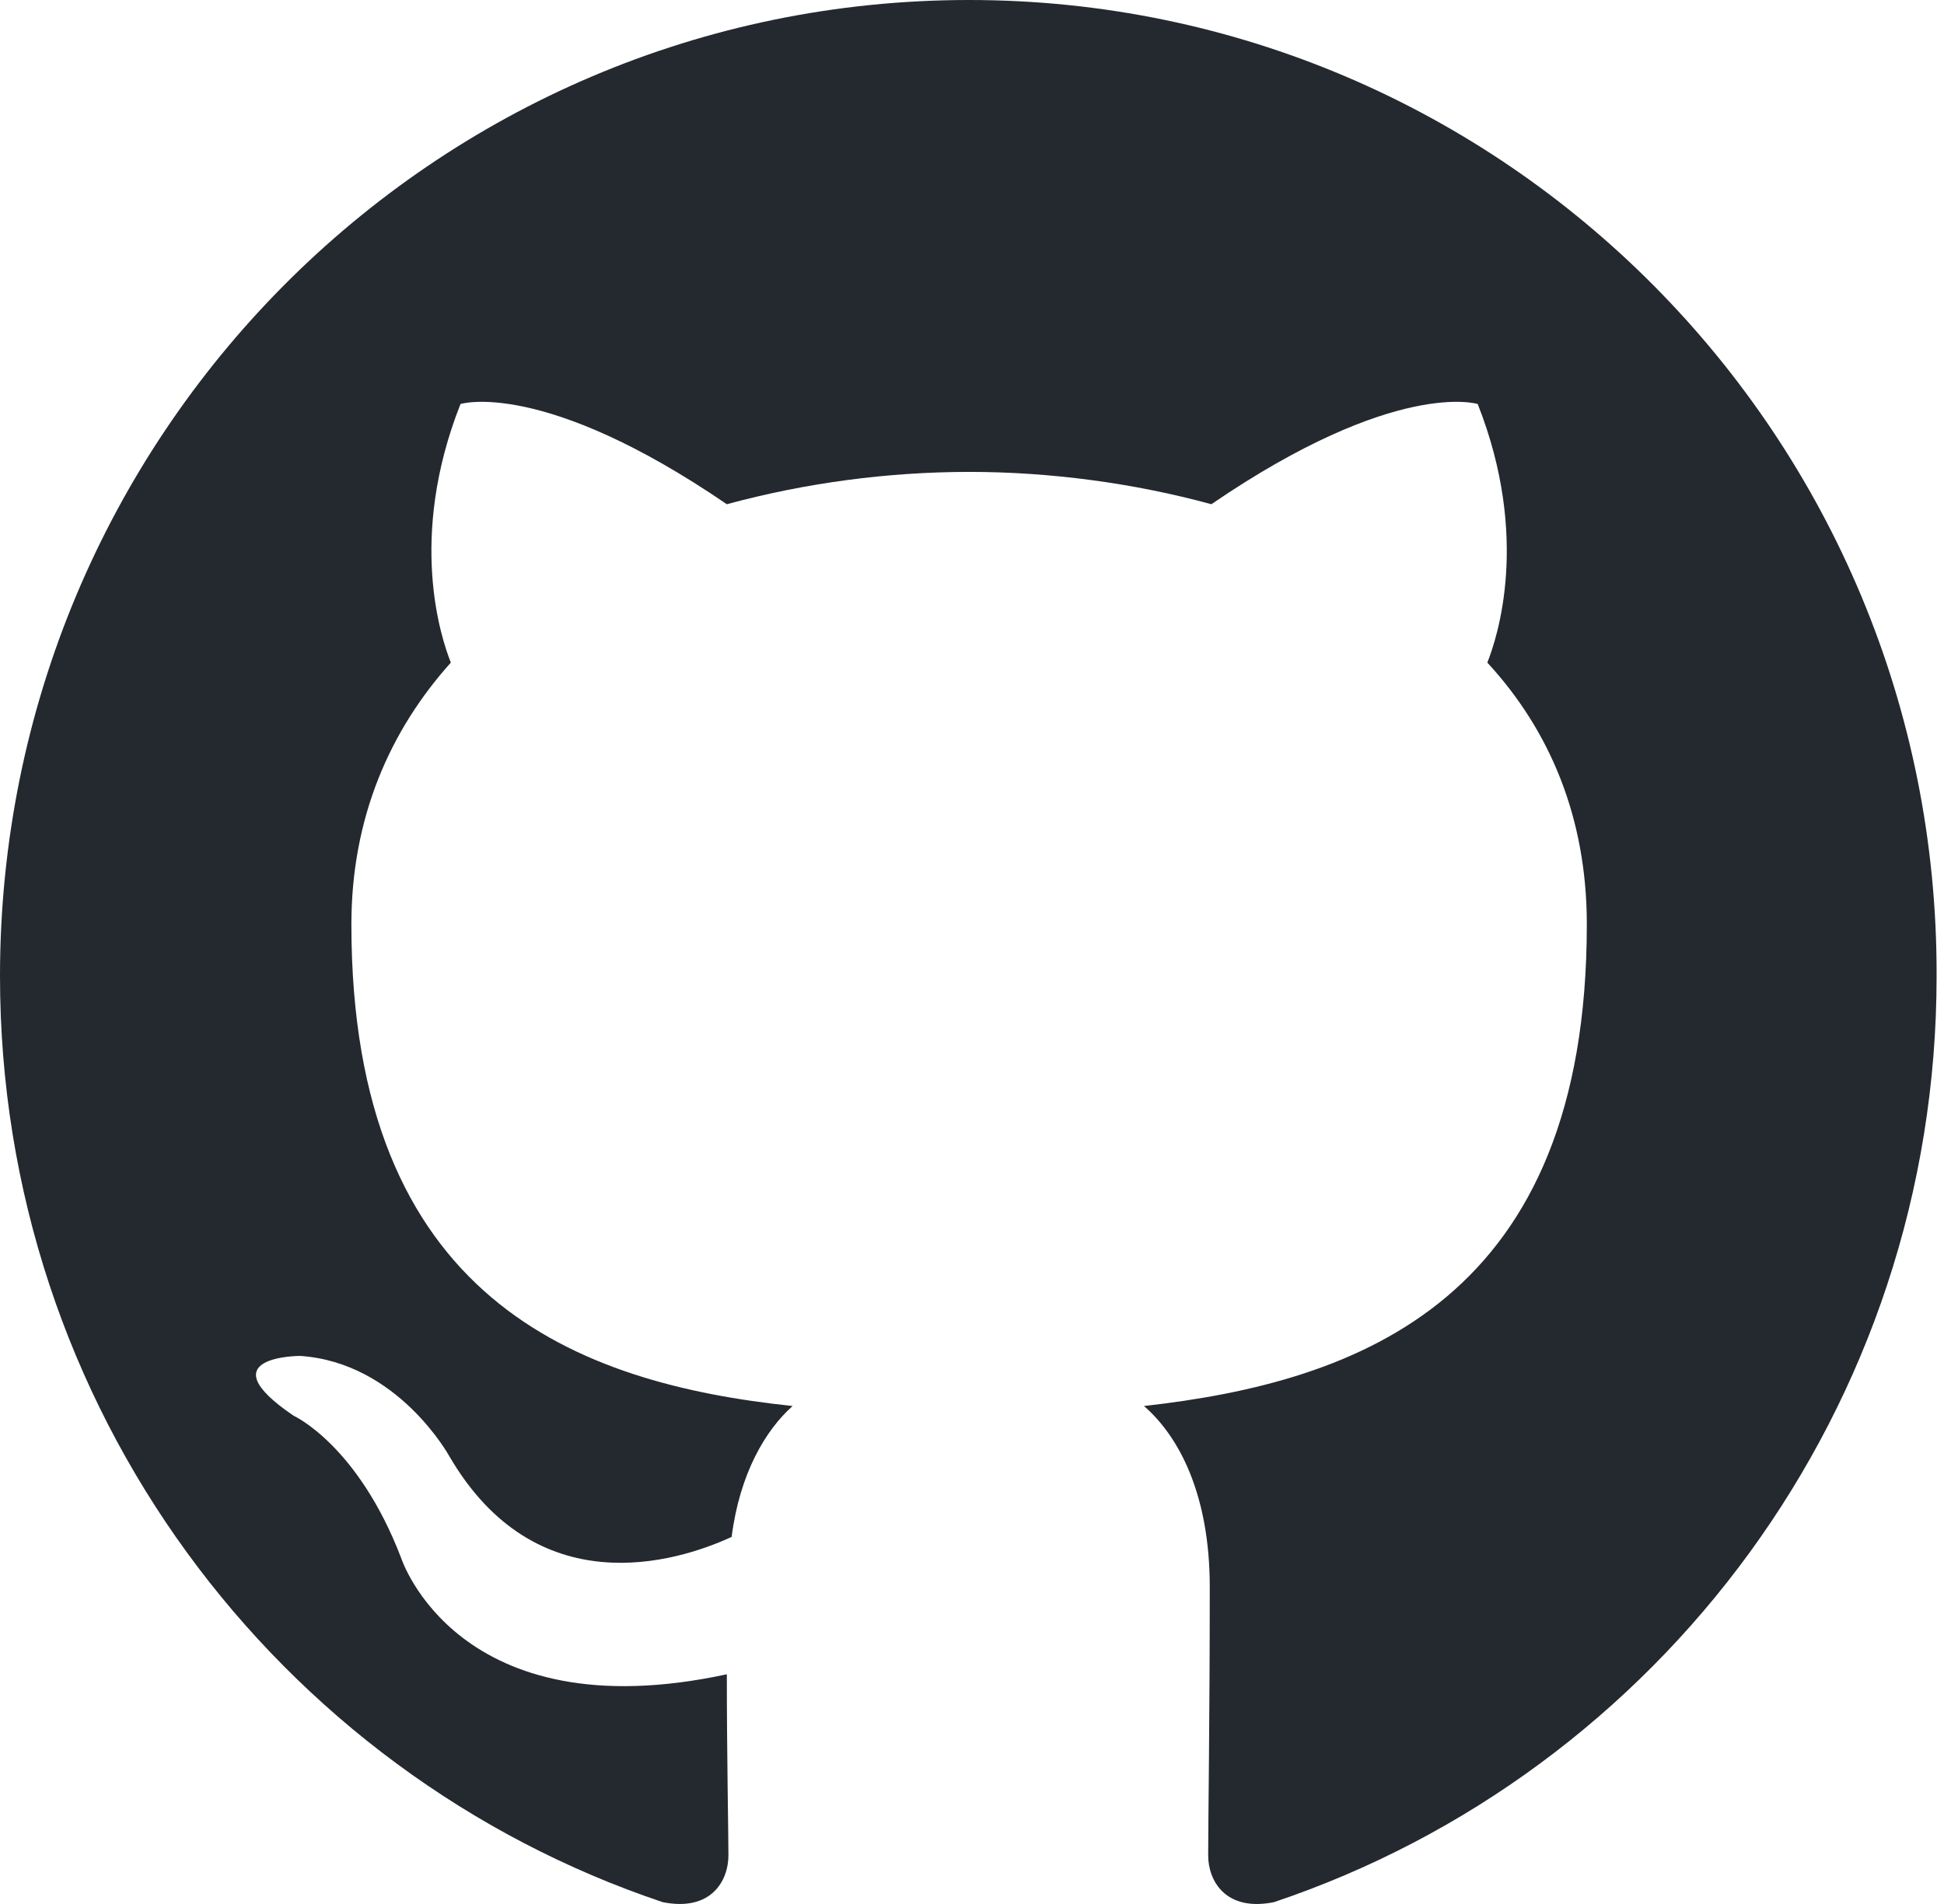
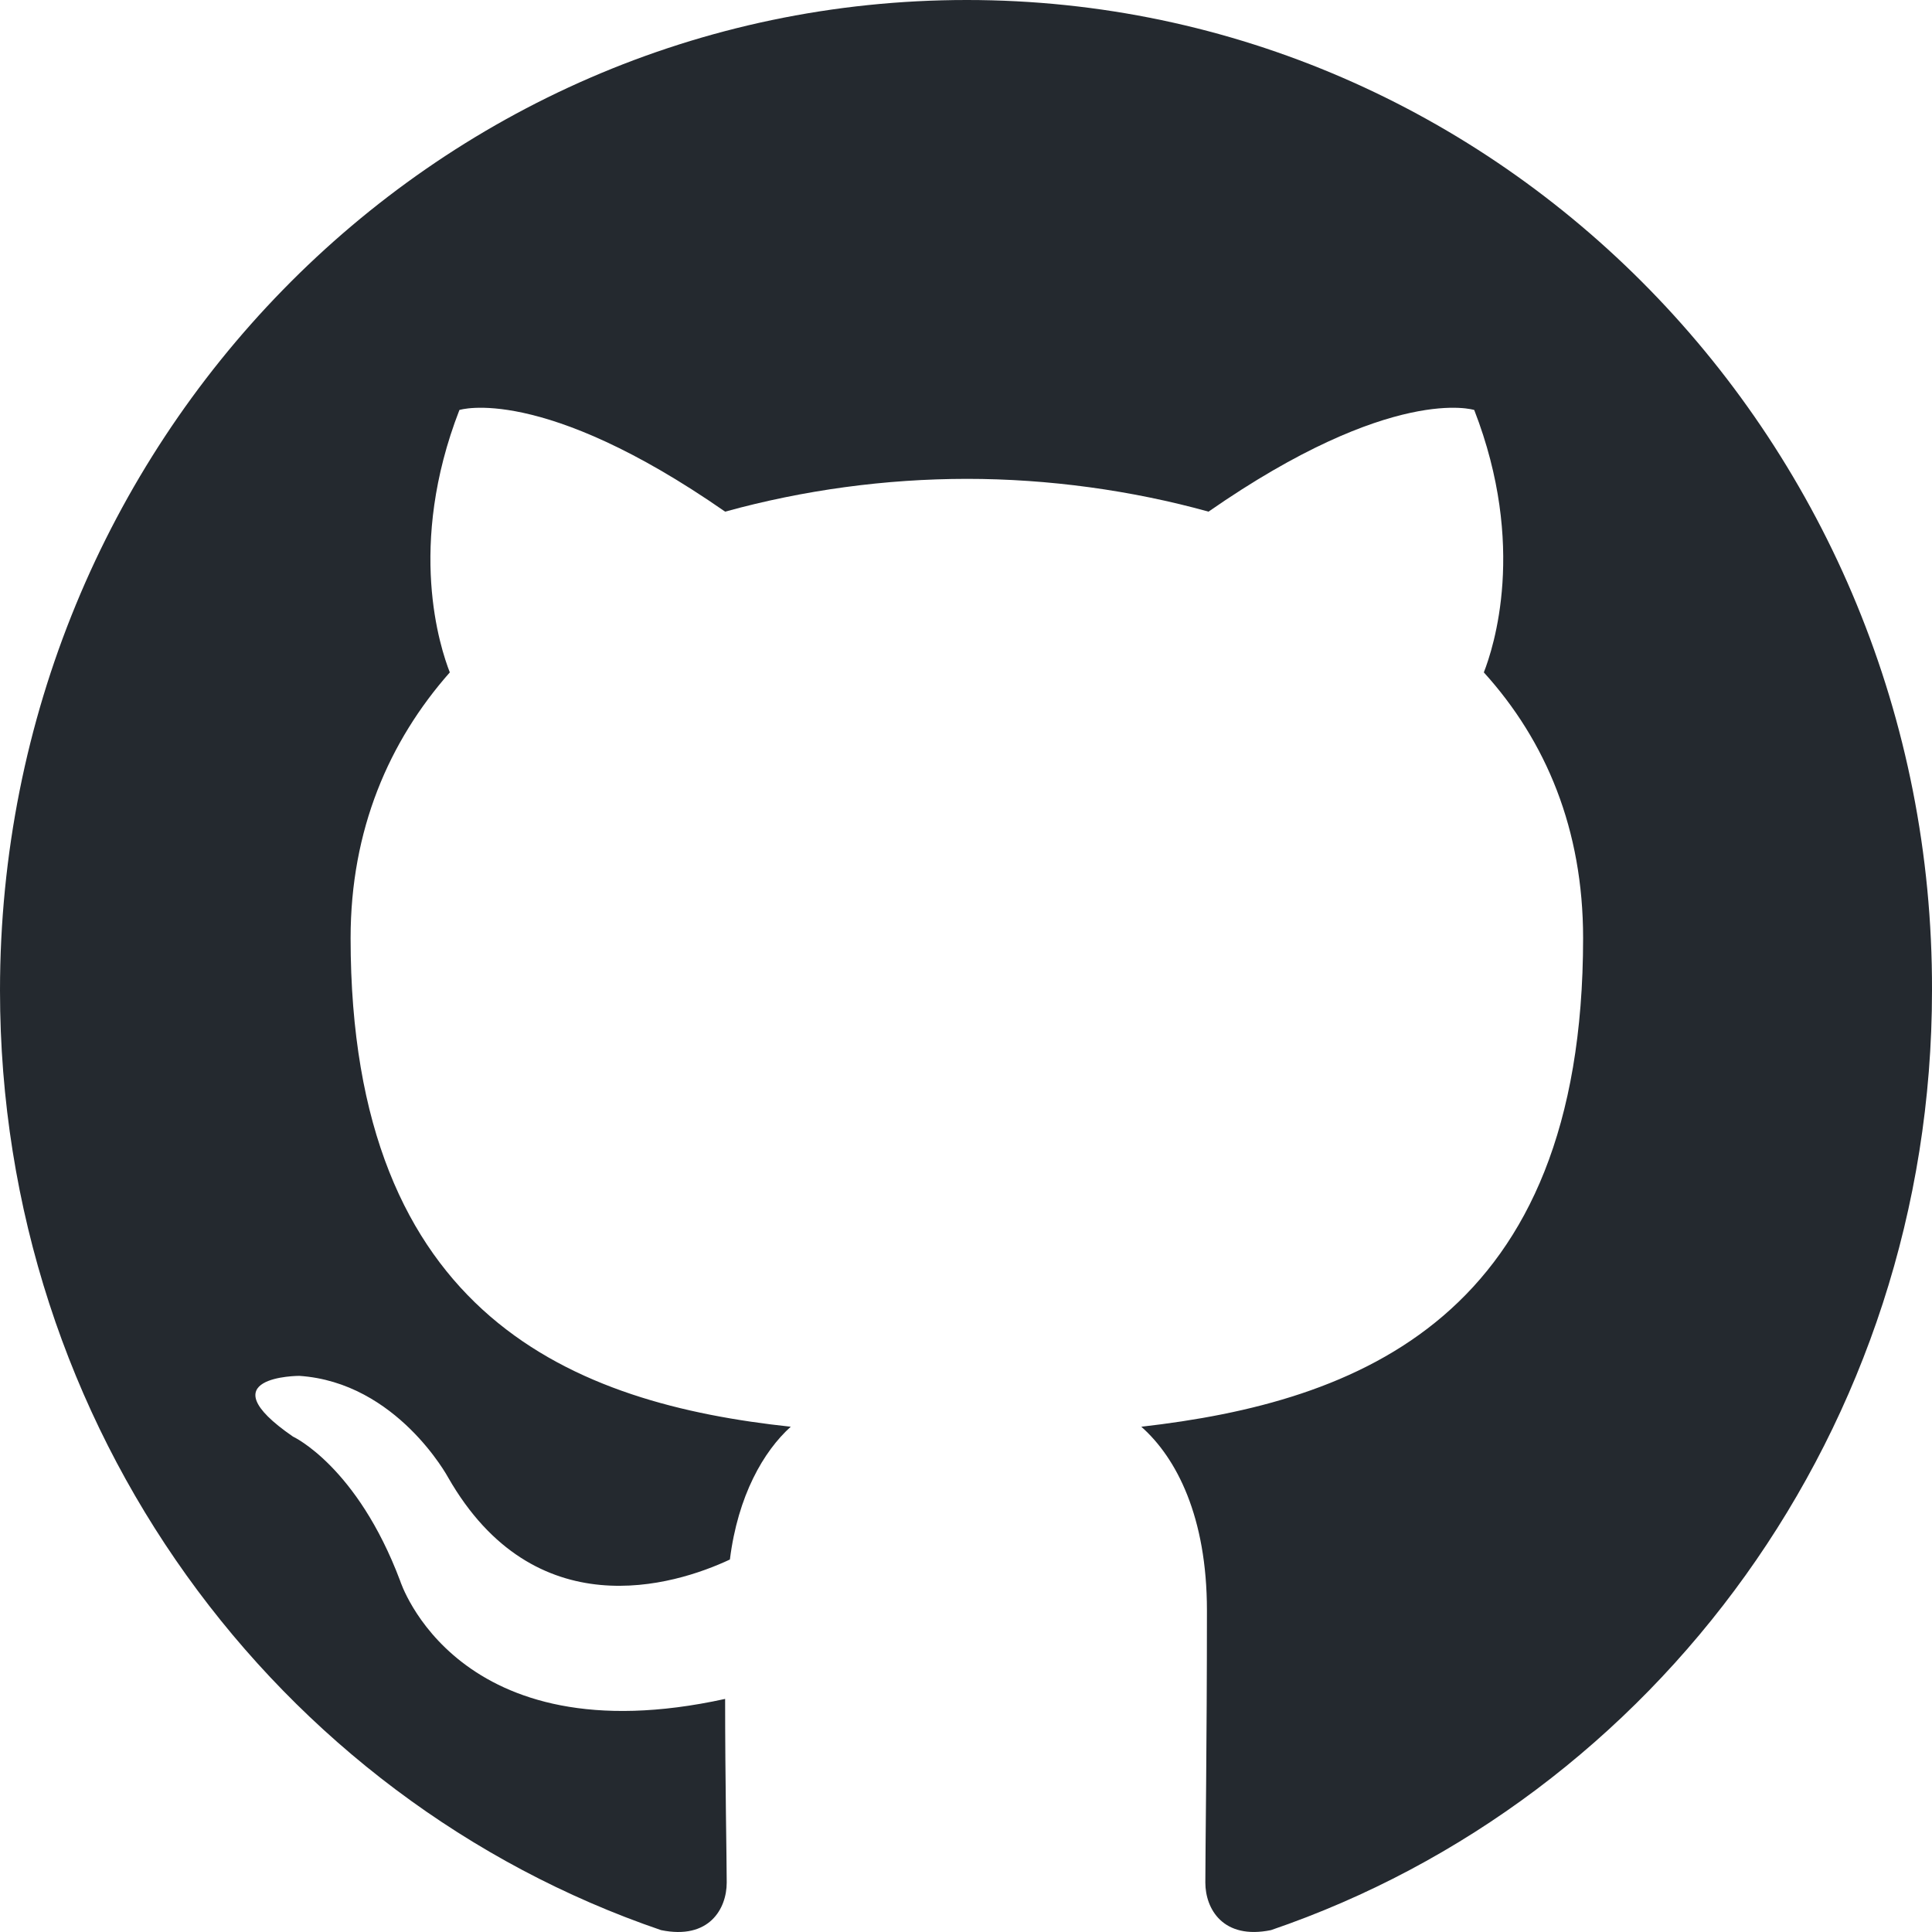
- <svg xmlns="http://www.w3.org/2000/svg" width="98" height="96">
-   <path fill-rule="evenodd" clip-rule="evenodd" d="M48.854 0C21.839 0 0 22 0 49.217c0 21.756 13.993 40.172 33.405 46.69 2.427.49 3.316-1.059 3.316-2.362 0-1.141-.08-5.052-.08-9.127-13.59 2.934-16.42-5.867-16.42-5.867-2.184-5.704-5.42-7.17-5.42-7.17-4.448-3.015.324-3.015.324-3.015 4.934.326 7.523 5.052 7.523 5.052 4.367 7.496 11.404 5.378 14.235 4.074.404-3.178 1.699-5.378 3.074-6.6-10.839-1.141-22.243-5.378-22.243-24.283 0-5.378 1.94-9.778 5.014-13.2-.485-1.222-2.184-6.275.486-13.038 0 0 4.125-1.304 13.426 5.052a46.97 46.97 0 0 1 12.214-1.63c4.125 0 8.33.571 12.213 1.63 9.302-6.356 13.427-5.052 13.427-5.052 2.67 6.763.97 11.816.485 13.038 3.155 3.422 5.015 7.822 5.015 13.2 0 18.905-11.404 23.06-22.324 24.283 1.78 1.548 3.316 4.481 3.316 9.126 0 6.6-.08 11.897-.08 13.526 0 1.304.89 2.853 3.316 2.364 19.412-6.52 33.405-24.935 33.405-46.691C97.707 22 75.788 0 48.854 0z" fill="#24292f" />
+ <svg xmlns="http://www.w3.org/2000/svg" width="34" height="34" version="1.1" id="svg1">
+   <defs id="defs1" />
+   <path fill-rule="evenodd" clip-rule="evenodd" d="M 17.014,0 C 7.606,0 0,7.792 0,17.431 c 0,7.705 4.873,14.228 11.634,16.536 0.845,0.174 1.155,-0.375 1.155,-0.837 0,-0.404 -0.028,-1.789 -0.028,-3.232 C 8.028,30.937 7.042,27.82 7.042,27.82 6.282,25.8 5.155,25.281 5.155,25.281 3.606,24.213 5.267,24.213 5.267,24.213 6.986,24.328 7.887,26.002 7.887,26.002 c 1.521,2.655 3.972,1.905 4.958,1.443 0.141,-1.126 0.592,-1.905 1.071,-2.337 -3.775,-0.404 -7.746,-1.905 -7.746,-8.6 0,-1.905 0.676,-3.463 1.746,-4.675 -0.169,-0.433 -0.761,-2.222 0.169,-4.618 0,0 1.437,-0.462 4.676,1.789 a 16.358,16.635 0 0 1 4.254,-0.577 c 1.437,0 2.901,0.202 4.253,0.577 3.24,-2.251 4.676,-1.789 4.676,-1.789 0.93,2.395 0.338,4.185 0.169,4.618 1.099,1.212 1.747,2.77 1.747,4.675 0,6.695 -3.972,8.167 -7.775,8.6 0.62,0.548 1.155,1.587 1.155,3.232 0,2.337 -0.028,4.214 -0.028,4.79 0,0.462 0.31,1.01 1.155,0.837 C 29.127,31.658 34,25.136 34,17.431 34.028,7.792 26.394,0 17.014,0 Z" fill="#24292f" id="path1" style="stroke-width:0.351" />
</svg>
